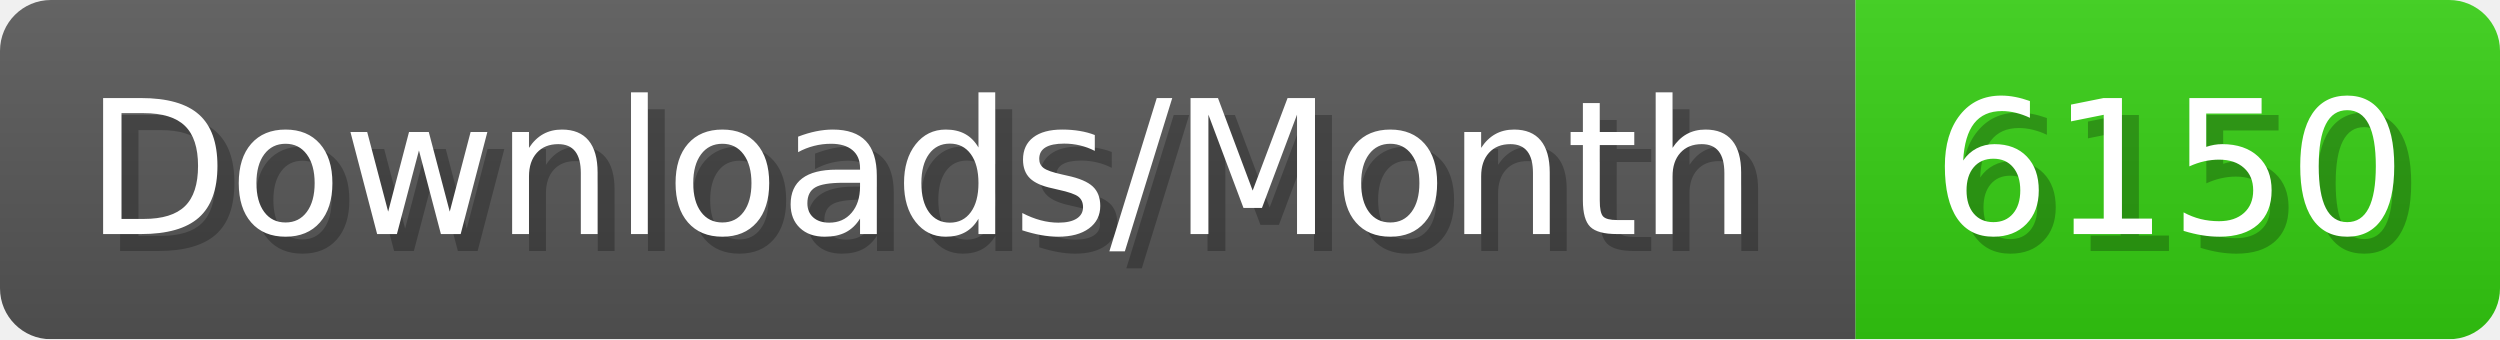
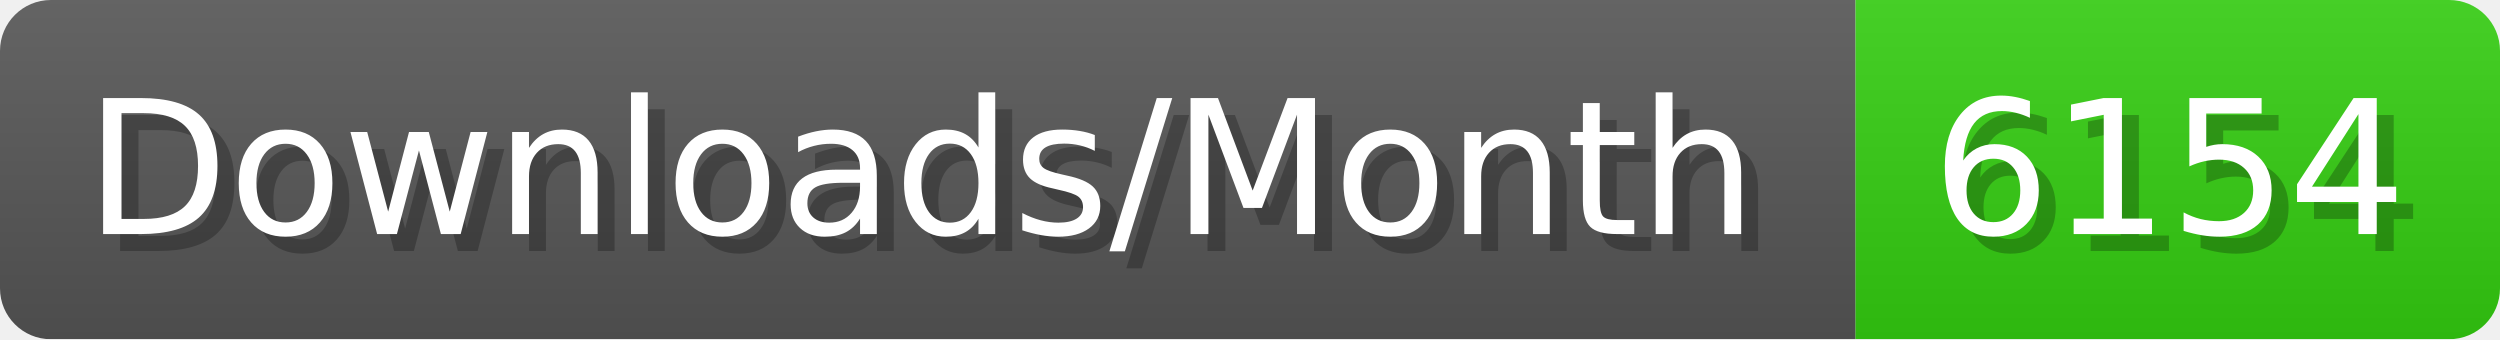
- <svg xmlns="http://www.w3.org/2000/svg" width="147.4" height="20" viewBox="0 0 1474 200" role="img" aria-label="Downloads/Month: 6150">
+ <svg xmlns="http://www.w3.org/2000/svg" width="147.4" height="20" viewBox="0 0 1474 200" role="img" aria-label="Downloads/Month: 6154">
  <linearGradient id="YlXUI" x2="0" y2="100%">
    <stop offset="0" stop-opacity=".1" stop-color="#EEE" />
    <stop offset="1" stop-opacity=".1" />
  </linearGradient>
  <mask id="JHhop">
    <rect width="1474" height="200" rx="30" fill="#FFF" />
  </mask>
  <g mask="url(#JHhop)">
    <rect width="1094" height="200" fill="#555" />
    <rect width="380" height="200" fill="#3C1" x="1094" />
    <rect width="1474" height="200" fill="url(#YlXUI)" />
  </g>
  <g aria-hidden="true" fill="#fff" text-anchor="start" font-family="Verdana,DejaVu Sans,sans-serif" font-size="110">
    <text x="60" y="148" textLength="994" fill="#000" opacity="0.25">Downloads/Month</text>
    <text x="50" y="138" textLength="994">Downloads/Month</text>
-     <text x="1149" y="148" textLength="280" fill="#000" opacity="0.25">6150</text>
-     <text x="1139" y="138" textLength="280">6150</text>
+     <text x="1149" y="148" textLength="280" fill="#000" opacity="0.25">6154</text>
+     <text x="1139" y="138" textLength="280">6154</text>
  </g>
</svg>
